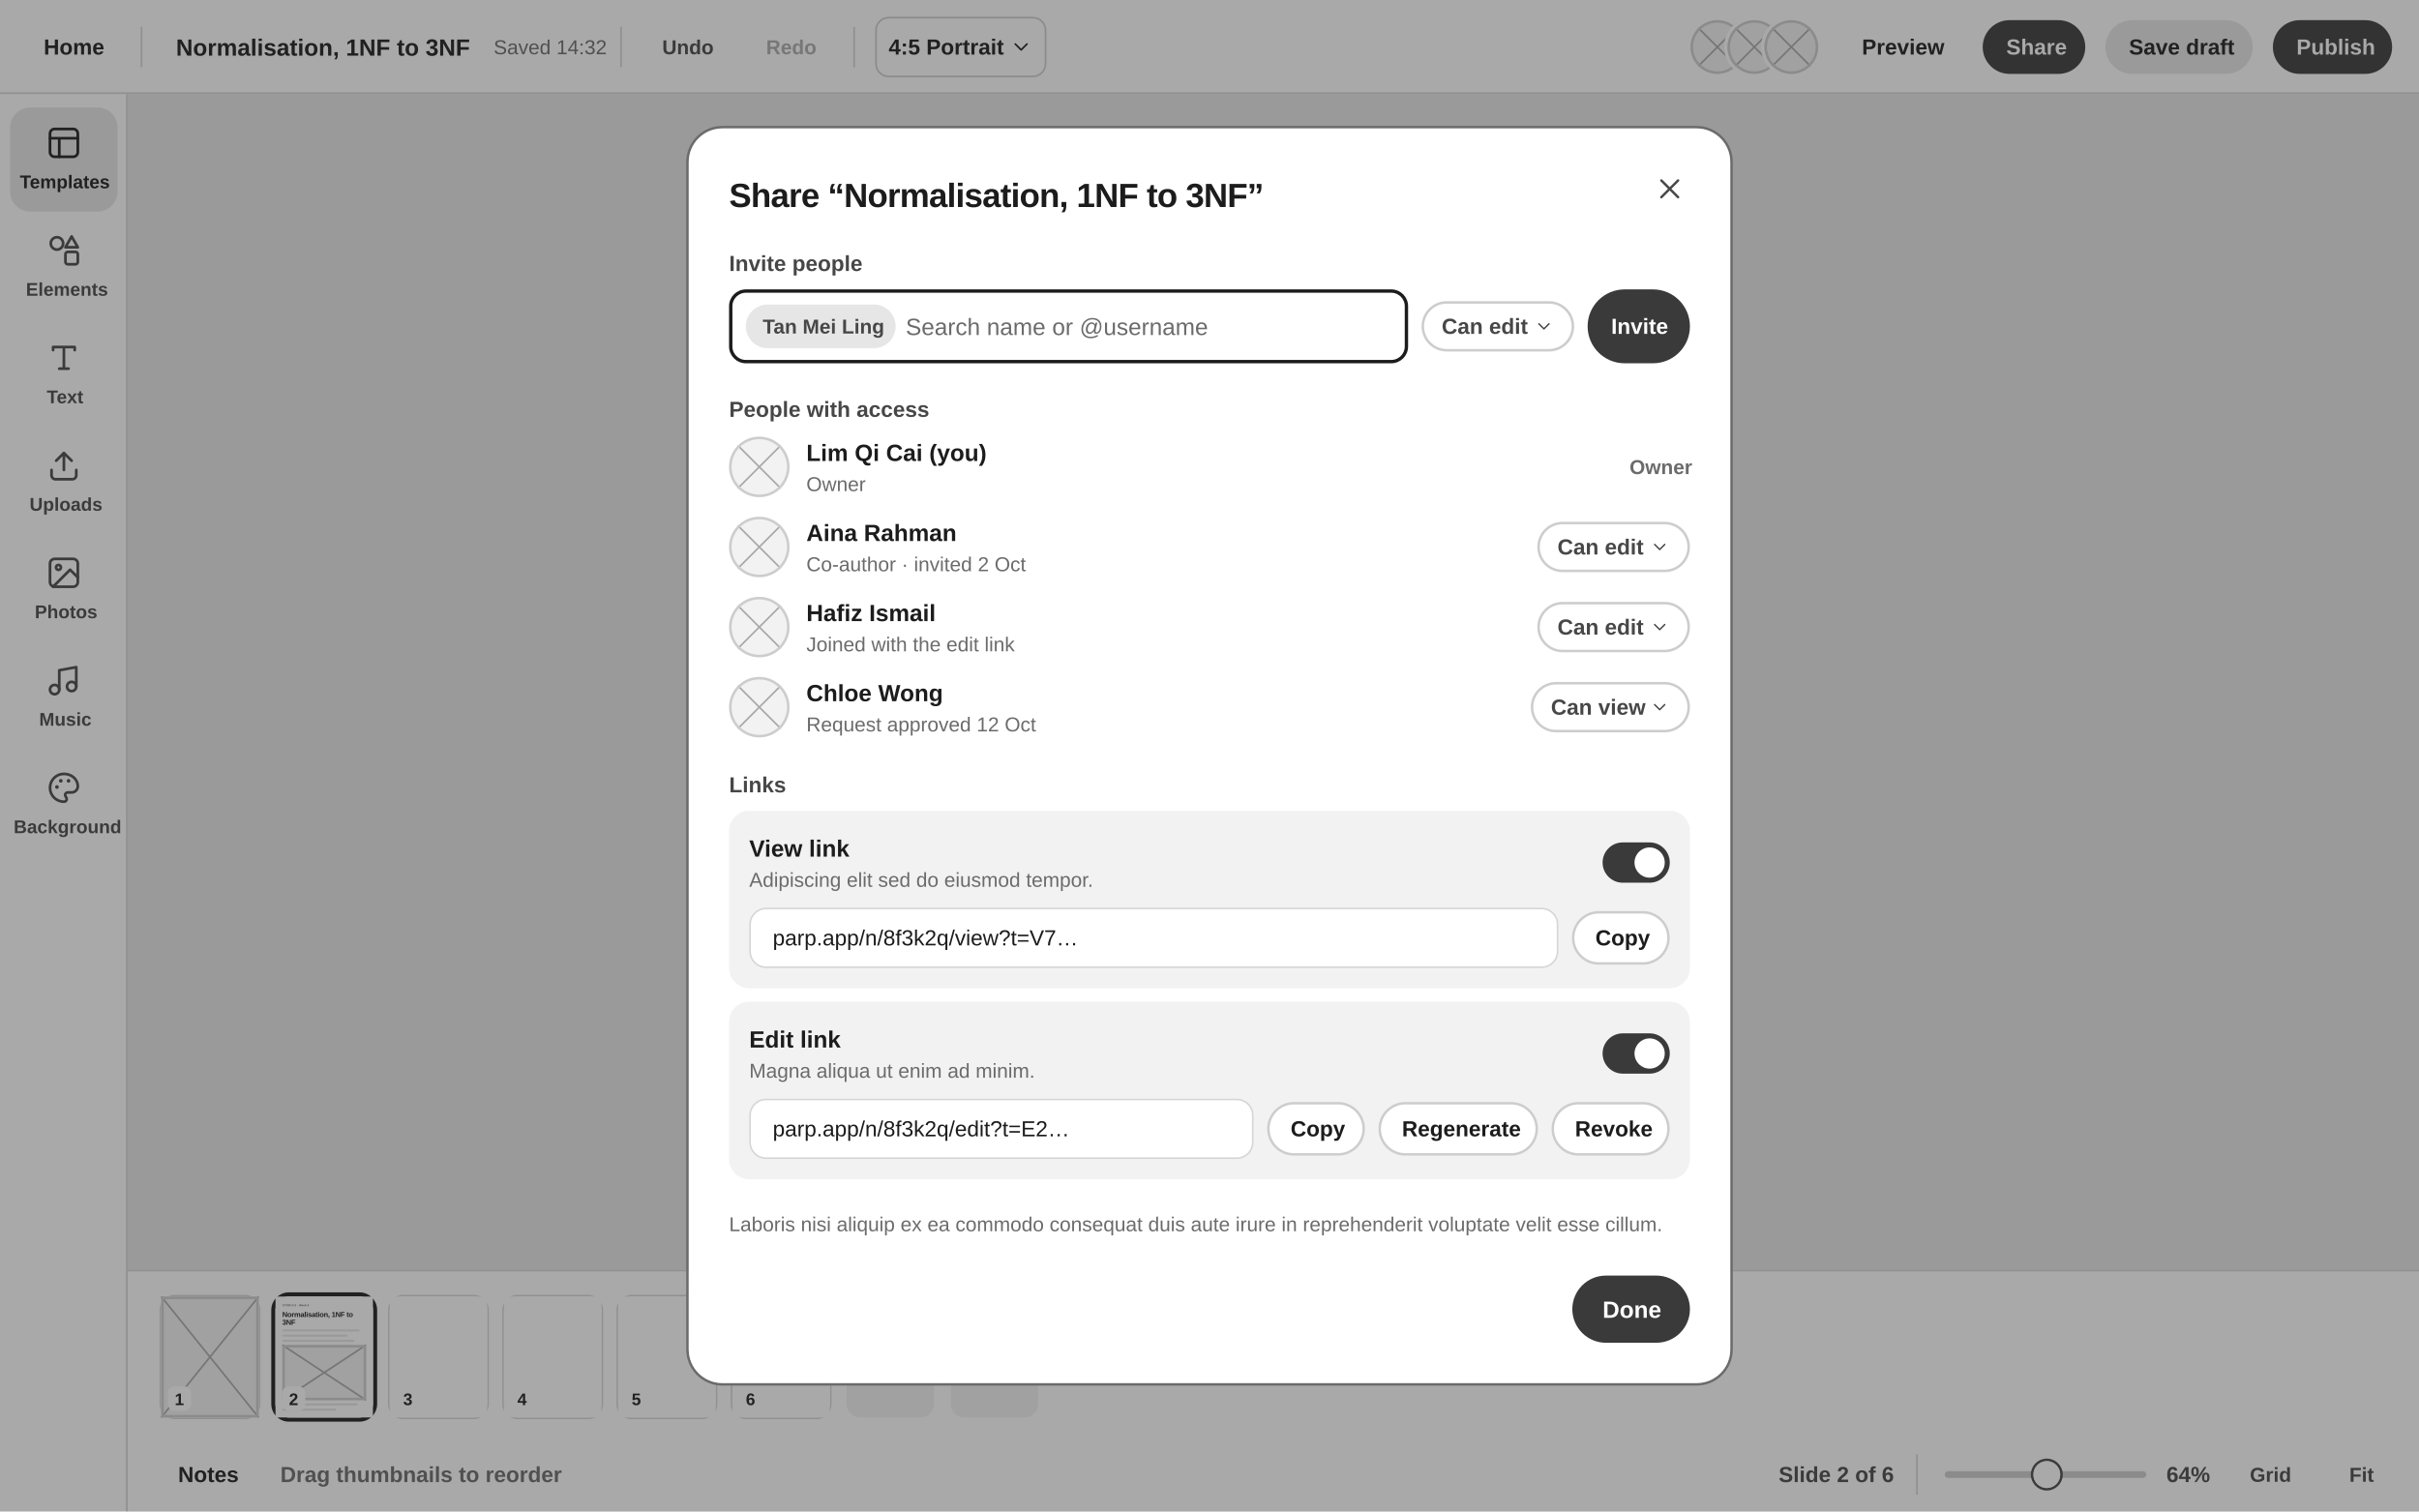
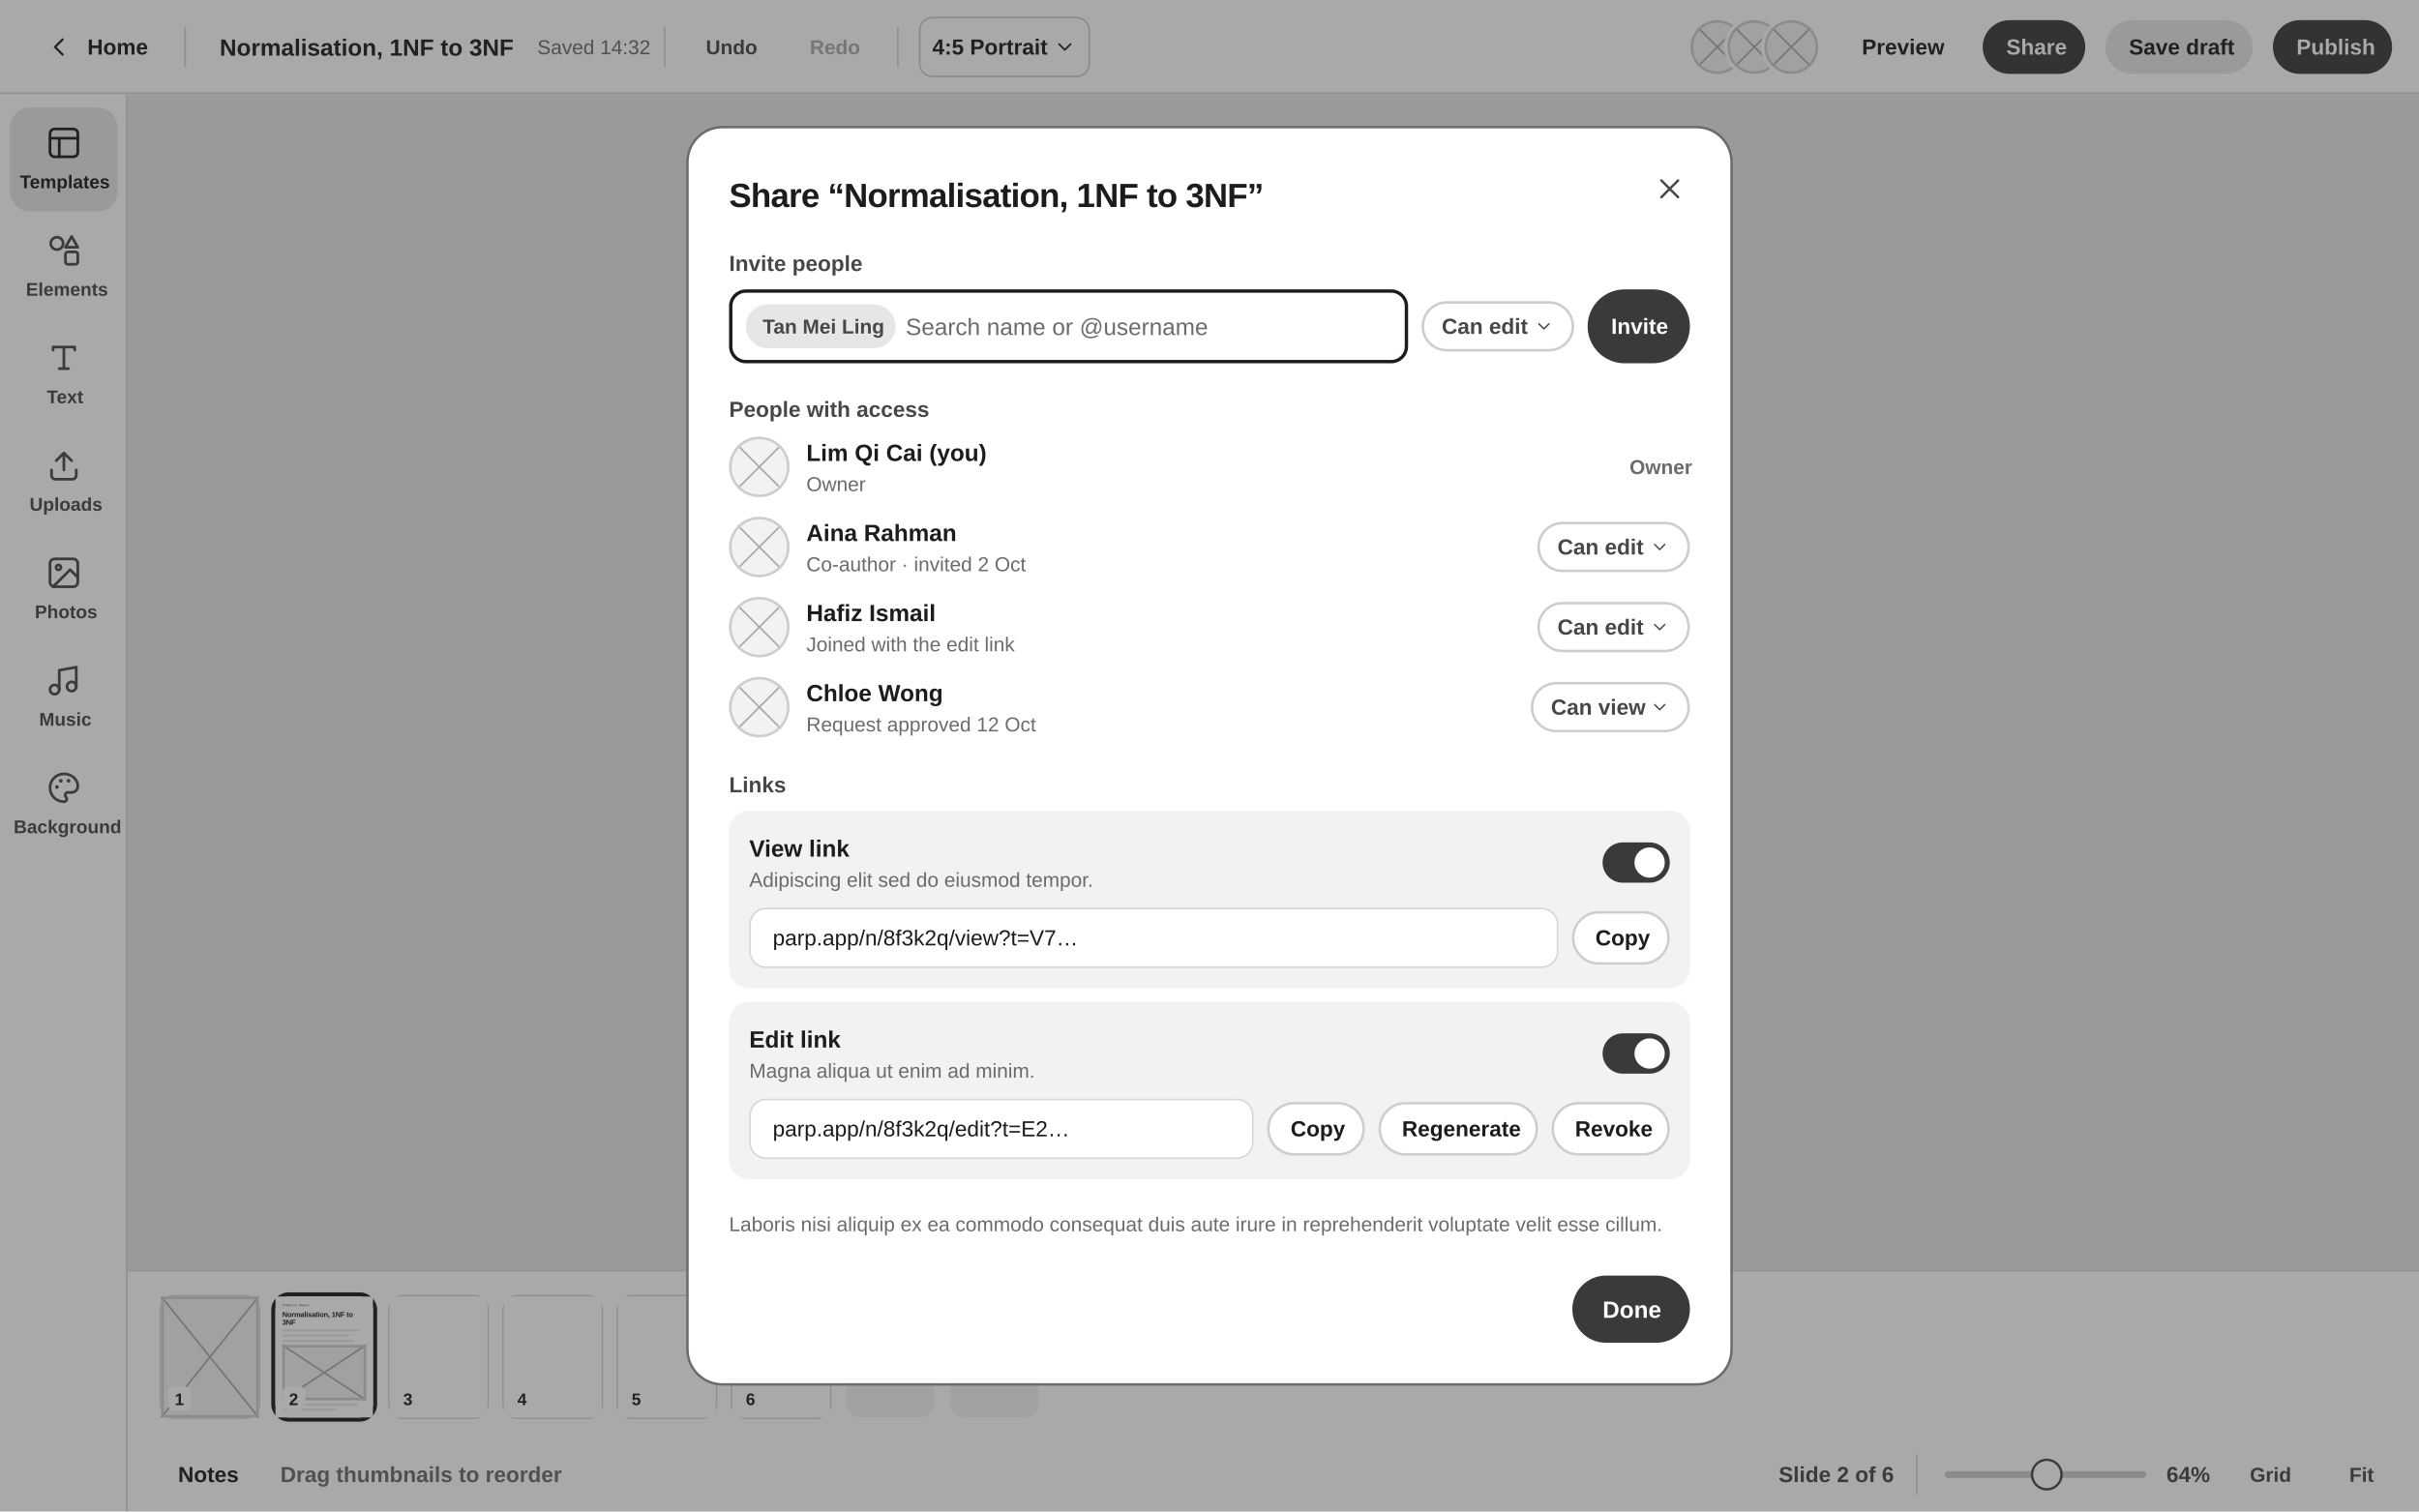
<svg xmlns="http://www.w3.org/2000/svg" width="1440" height="900" viewBox="0 0 1440 900" font-family="Segoe UI, Arial, sans-serif">
  <defs />
  <rect width="1440" height="900" fill="#ffffff" />
  <rect x="0" y="0" width="1440" height="900" fill="#ffffff" />
  <g id="ws-1">
    <rect x="76" y="56" width="1364" height="844" fill="#e6e6e6" />
    <g id="board-2">
      <rect x="533.5" y="157.5" width="449" height="561" rx="0.5" fill="none" stroke="#cdcdcd" stroke-width="1" />
      <rect x="534" y="158" width="448" height="560" fill="#ffffff" />
      <rect x="534" y="158" width="448" height="560" fill="#ffffff" />
      <text x="565.36" y="203.94" font-size="13.44" font-weight="600" fill="#6b6b6b">CT030-3-2 · Week 6</text>
      <text x="565.36" y="253.93" font-size="33.15" font-weight="700" letter-spacing="-0.83" fill="#1c1c1c">Normalisation, 1NF to</text>
      <text x="565.36" y="289.73" font-size="33.15" font-weight="700" letter-spacing="-0.83" fill="#1c1c1c">3NF</text>
      <rect x="565.36" y="309.09" width="354.45" height="9.84" rx="4.48" fill="#e6e6e6" />
      <rect x="565.36" y="333.27" width="300.52" height="9.84" rx="4.48" fill="#e6e6e6" />
      <rect x="565.36" y="357.44" width="331.33" height="9.84" rx="4.48" fill="#e6e6e6" />
      <rect x="565.36" y="381.61" width="385.28" height="256.69" rx="8.96" fill="#f2f2f2" />
      <path d="M565.36 381.61L950.64 638.3M950.64 381.61L565.36 638.3" fill="none" stroke="#a8a8a8" stroke-width="1" />
      <rect x="566.11" y="382.36" width="383.78" height="255.19" rx="8.21" fill="none" stroke="#cdcdcd" stroke-width="1.5" />
      <rect x="565.36" y="652.63" width="346.75" height="9.84" rx="4.48" fill="#e6e6e6" />
      <rect x="565.36" y="676.8" width="246.58" height="9.84" rx="4.48" fill="#e6e6e6" />
    </g>
  </g>
  <g id="ebot-3">
    <rect x="76" y="756" width="1364" height="144" fill="#ffffff" />
    <rect x="76" y="756" width="1364" height="1" fill="#d6d6d6" />
    <rect x="95.5" y="771.5" width="59" height="73" rx="8.5" fill="none" stroke="#d6d6d6" stroke-width="1" />
    <rect x="96" y="772" width="58" height="72" rx="8" fill="#ffffff" />
    <rect x="96" y="772" width="58" height="72" fill="#ffffff" />
    <rect x="96" y="772" width="58" height="72" fill="#f2f2f2" />
    <path d="M96 772L154 844M154 772L96 844" fill="none" stroke="#a8a8a8" stroke-width="1" />
    <rect x="96.75" y="772.75" width="56.5" height="70.5" fill="none" stroke="#cdcdcd" stroke-width="1.5" />
    <rect x="100" y="825.5" width="13.77" height="14.5" rx="4" fill="#ffffff" />
    <text x="104" y="836.65" font-size="10" font-weight="700" fill="#1c1c1c">1</text>
    <rect x="162.75" y="770.75" width="60.5" height="74.5" rx="9.25" fill="none" stroke="#1c1c1c" stroke-width="2.5" />
    <rect x="164" y="772" width="58" height="72" rx="8" fill="#ffffff" />
    <rect x="164" y="772" width="58" height="72" fill="#ffffff" />
    <text x="168.05" y="777.77" font-size="1.74" font-weight="600" fill="#6b6b6b">CT030-3-2 · Week 6</text>
    <text x="168.05" y="784.17" font-size="4.29" font-weight="700" letter-spacing="-0.11" fill="#1c1c1c">Normalisation, 1NF to</text>
    <text x="168.05" y="788.81" font-size="4.29" font-weight="700" letter-spacing="-0.11" fill="#1c1c1c">3NF</text>
    <rect x="168.05" y="791.52" width="45.91" height="1.27" rx="0.58" fill="#e6e6e6" />
    <rect x="168.05" y="794.63" width="38.92" height="1.27" rx="0.58" fill="#e6e6e6" />
    <rect x="168.05" y="797.73" width="42.91" height="1.27" rx="0.58" fill="#e6e6e6" />
    <rect x="168.05" y="800.84" width="49.91" height="32.89" rx="1.16" fill="#f2f2f2" />
    <path d="M168.05 800.84L217.95 833.73M217.95 800.84L168.05 833.73" fill="none" stroke="#a8a8a8" stroke-width="1" />
    <rect x="168.8" y="801.59" width="48.41" height="31.39" rx="0.41" fill="none" stroke="#cdcdcd" stroke-width="1.5" />
    <rect x="168.05" y="835.58" width="44.91" height="1.27" rx="0.58" fill="#e6e6e6" />
    <rect x="168.05" y="838.69" width="31.94" height="1.27" rx="0.58" fill="#e6e6e6" />
    <rect x="168" y="825.5" width="13.77" height="14.5" rx="4" fill="#ffffff" />
    <text x="172" y="836.65" font-size="10" font-weight="700" fill="#1c1c1c">2</text>
    <rect x="231.5" y="771.5" width="59" height="73" rx="8.5" fill="none" stroke="#d6d6d6" stroke-width="1" />
    <rect x="232" y="772" width="58" height="72" rx="8" fill="#ffffff" />
    <rect x="232" y="772" width="58" height="72" fill="#ffffff" />
    <rect x="236" y="825.5" width="13.77" height="14.5" rx="4" fill="#ffffff" />
    <text x="240" y="836.65" font-size="10" font-weight="700" fill="#1c1c1c">3</text>
    <rect x="299.5" y="771.5" width="59" height="73" rx="8.5" fill="none" stroke="#d6d6d6" stroke-width="1" />
    <rect x="300" y="772" width="58" height="72" rx="8" fill="#ffffff" />
    <rect x="300" y="772" width="58" height="72" fill="#ffffff" />
    <rect x="304" y="825.5" width="13.77" height="14.5" rx="4" fill="#ffffff" />
    <text x="308" y="836.65" font-size="10" font-weight="700" fill="#1c1c1c">4</text>
    <rect x="367.5" y="771.5" width="59" height="73" rx="8.5" fill="none" stroke="#d6d6d6" stroke-width="1" />
    <rect x="368" y="772" width="58" height="72" rx="8" fill="#ffffff" />
    <rect x="368" y="772" width="58" height="72" fill="#ffffff" />
    <rect x="372" y="825.5" width="13.77" height="14.5" rx="4" fill="#ffffff" />
    <text x="376" y="836.65" font-size="10" font-weight="700" fill="#1c1c1c">5</text>
    <rect x="435.5" y="771.5" width="59" height="73" rx="8.5" fill="none" stroke="#d6d6d6" stroke-width="1" />
    <rect x="436" y="772" width="58" height="72" rx="8" fill="#ffffff" />
    <rect x="436" y="772" width="58" height="72" fill="#ffffff" />
    <rect x="440" y="825.5" width="13.77" height="14.5" rx="4" fill="#ffffff" />
    <text x="444" y="836.65" font-size="10" font-weight="700" fill="#1c1c1c">6</text>
    <rect x="504" y="772" width="52" height="72" rx="8" fill="#f2f2f2" />
    <g transform="translate(519 797) scale(0.92)" fill="none" stroke="#474747" stroke-width="1.75" stroke-linecap="round" stroke-linejoin="round">
      <path d="M12 5v14M5 12h14" />
    </g>
    <rect x="566" y="772" width="52" height="72" rx="8" fill="#f2f2f2" />
    <text x="578.02" y="812.28" font-size="12" font-weight="600" fill="#474747">Copy</text>
    <text x="106" y="882.47" font-size="13" font-weight="600" fill="#1c1c1c">Notes</text>
    <text x="166.88" y="882.47" font-size="13" font-weight="600" fill="#6b6b6b">Drag thumbnails to reorder</text>
    <text x="1058.8" y="882.47" font-size="13" font-weight="600" fill="#474747">Slide 2 of 6</text>
    <rect x="1140.64" y="866" width="1" height="24" fill="#d6d6d6" />
    <rect x="1157.64" y="876" width="120" height="4" rx="2" fill="#cdcdcd" />
    <rect x="1209.69" y="869.25" width="17.5" height="17.5" rx="8.75" fill="none" stroke="#474747" stroke-width="1.5" />
    <rect x="1210.44" y="870" width="16" height="16" rx="8" fill="#ffffff" />
    <text x="1289.64" y="882.47" font-size="13" font-weight="600" fill="#474747">64%</text>
    <text x="1339.31" y="882.28" font-size="12" font-weight="600" fill="#474747">Grid</text>
    <text x="1398.5" y="882.28" font-size="12" font-weight="600" fill="#474747">Fit</text>
  </g>
  <g id="erail-4">
    <rect x="0" y="56" width="76" height="844" fill="#ffffff" />
    <rect x="75" y="56" width="1" height="844" fill="#d6d6d6" />
    <rect x="6" y="64" width="64" height="62" rx="12" fill="#e6e6e6" />
    <g transform="translate(27 74.03) scale(0.92)" fill="none" stroke="#1c1c1c" stroke-width="1.75" stroke-linecap="round" stroke-linejoin="round">
      <rect x="3" y="3" width="18" height="18" rx="3" />
      <path d="M3 9h18M9 9v12" />
    </g>
    <text x="11.8" y="112.1" font-size="11" font-weight="700" fill="#1c1c1c">Templates</text>
    <g transform="translate(27 138.03) scale(0.92)" fill="none" stroke="#474747" stroke-width="1.75" stroke-linecap="round" stroke-linejoin="round">
      <circle cx="7.5" cy="7.5" r="4" />
      <rect x="13" y="13" width="8" height="8" rx="1.5" />
      <path d="M17 3l4 7h-8z" />
    </g>
    <text x="15.42" y="176.1" font-size="11" font-weight="600" fill="#474747">Elements</text>
    <g transform="translate(27 202.03) scale(0.92)" fill="none" stroke="#474747" stroke-width="1.75" stroke-linecap="round" stroke-linejoin="round">
      <path d="M5 7V5h14v2M12 5v14M9 19h6" />
    </g>
    <text x="27.83" y="240.1" font-size="11" font-weight="600" fill="#474747">Text</text>
    <g transform="translate(27 266.03) scale(0.92)" fill="none" stroke="#474747" stroke-width="1.75" stroke-linecap="round" stroke-linejoin="round">
      <path d="M12 15V4M7 9l5-5 5 5" />
      <path d="M4 15v3.5A2.5 2.5 0 0 0 6.5 21h11a2.5 2.5 0 0 0 2.5-2.5V15" />
    </g>
    <text x="17.59" y="304.1" font-size="11" font-weight="600" fill="#474747">Uploads</text>
    <g transform="translate(27 330.03) scale(0.92)" fill="none" stroke="#474747" stroke-width="1.75" stroke-linecap="round" stroke-linejoin="round">
      <rect x="3" y="3" width="18" height="18" rx="3" />
      <circle cx="8.5" cy="8.5" r="1.6" />
      <path d="m21 15-5-5L5 21" />
    </g>
    <text x="20.69" y="368.1" font-size="11" font-weight="600" fill="#474747">Photos</text>
    <g transform="translate(27 394.03) scale(0.92)" fill="none" stroke="#474747" stroke-width="1.75" stroke-linecap="round" stroke-linejoin="round">
      <path d="M9 18V5.5l11-2V16" />
      <circle cx="6" cy="18" r="3" />
      <circle cx="17" cy="16" r="3" />
    </g>
    <text x="23.31" y="432.1" font-size="11" font-weight="600" fill="#474747">Music</text>
    <g transform="translate(27 458.03) scale(0.92)" fill="none" stroke="#474747" stroke-width="1.75" stroke-linecap="round" stroke-linejoin="round">
      <path d="M12 3a9 9 0 1 0 0 18c1.2 0 1.8-.8 1.8-1.7 0-1.3-1-1.5-1-2.6 0-.9.7-1.7 1.7-1.7H17a4 4 0 0 0 4-4C21 6.5 17 3 12 3z" />
      <circle cx="7.5" cy="11.5" r="1.2" fill="#474747" stroke="none" />
      <circle cx="10" cy="7.5" r="1.2" fill="#474747" stroke="none" />
      <circle cx="15" cy="7.5" r="1.2" fill="#474747" stroke="none" />
    </g>
    <text x="8.11" y="496.1" font-size="11" font-weight="600" fill="#474747">Background</text>
  </g>
  <g id="ebar-5">
    <rect x="0" y="0" width="1440" height="56" fill="#ffffff" />
    <rect x="0" y="55" width="1440" height="1" fill="#d6d6d6" />
-     <text x="26" y="32.47" font-size="13" font-weight="600" fill="#1c1c1c">Home</text>
-     <rect x="83.75" y="16" width="1" height="24" fill="#d6d6d6" />
-     <text x="104.75" y="33.15" font-size="14" font-weight="600" fill="#1c1c1c">Normalisation, 1NF to 3NF</text>
-     <text x="293.86" y="32.28" font-size="12" fill="#6b6b6b">Saved 14:32</text>
-     <rect x="369.2" y="16" width="1" height="24" fill="#d6d6d6" />
-     <text x="394.2" y="32.28" font-size="12" font-weight="600" fill="#474747">Undo</text>
-     <text x="456.05" y="32.28" font-size="12" font-weight="600" fill="#474747" fill-opacity="0.45">Redo</text>
-     <rect x="507.98" y="16" width="1" height="24" fill="#d6d6d6" />
-     <rect x="521.48" y="10.5" width="100.92" height="35" rx="7.5" fill="none" stroke="#cdcdcd" stroke-width="1" />
-     <text x="528.98" y="32.47" font-size="13" font-weight="600" fill="#1c1c1c">4:5 Portrait</text>
-     <g transform="translate(600.91 21) scale(0.58)" fill="none" stroke="#1c1c1c" stroke-width="1.75" stroke-linecap="round" stroke-linejoin="round">
+     <g transform="translate(26 19) scale(0.75)" fill="none" stroke="#1c1c1c" stroke-width="1.75" stroke-linecap="round" stroke-linejoin="round">
+       <path d="m15 6-6 6 6 6" />
+     </g>
+     <text x="52" y="32.47" font-size="13" font-weight="600" fill="#1c1c1c">Home</text>
+     <rect x="109.75" y="16" width="1" height="24" fill="#d6d6d6" />
+     <text x="130.75" y="33.15" font-size="14" font-weight="600" fill="#1c1c1c">Normalisation, 1NF to 3NF</text>
+     <text x="319.86" y="32.28" font-size="12" fill="#6b6b6b">Saved 14:32</text>
+     <rect x="395.2" y="16" width="1" height="24" fill="#d6d6d6" />
+     <text x="420.2" y="32.28" font-size="12" font-weight="600" fill="#474747">Undo</text>
+     <text x="482.05" y="32.28" font-size="12" font-weight="600" fill="#474747" fill-opacity="0.45">Redo</text>
+     <rect x="533.98" y="16" width="1" height="24" fill="#d6d6d6" />
+     <rect x="547.48" y="10.5" width="100.92" height="35" rx="7.5" fill="none" stroke="#cdcdcd" stroke-width="1" />
+     <text x="554.98" y="32.47" font-size="13" font-weight="600" fill="#1c1c1c">4:5 Portrait</text>
+     <g transform="translate(626.91 21) scale(0.58)" fill="none" stroke="#1c1c1c" stroke-width="1.75" stroke-linecap="round" stroke-linejoin="round">
      <path d="m6 9 6 6 6-6" />
    </g>
    <rect x="1005.34" y="11" width="34" height="34" rx="17" fill="none" stroke="#ffffff" stroke-width="2" />
    <rect x="1006.34" y="12" width="32" height="32" rx="16" fill="#f2f2f2" />
    <path d="M1011.03 16.69L1033.66 39.31M1033.66 16.69L1011.03 39.31" fill="none" stroke="#a8a8a8" stroke-width="1" />
    <rect x="1007.09" y="12.75" width="30.5" height="30.5" rx="15.25" fill="none" stroke="#cdcdcd" stroke-width="1.5" />
    <rect x="1027.34" y="11" width="34" height="34" rx="17" fill="none" stroke="#ffffff" stroke-width="2" />
    <rect x="1028.34" y="12" width="32" height="32" rx="16" fill="#f2f2f2" />
    <path d="M1033.03 16.69L1055.66 39.31M1055.66 16.69L1033.03 39.31" fill="none" stroke="#a8a8a8" stroke-width="1" />
    <rect x="1029.09" y="12.75" width="30.5" height="30.5" rx="15.25" fill="none" stroke="#cdcdcd" stroke-width="1.5" />
    <rect x="1049.34" y="11" width="34" height="34" rx="17" fill="none" stroke="#ffffff" stroke-width="2" />
    <rect x="1050.34" y="12" width="32" height="32" rx="16" fill="#f2f2f2" />
    <path d="M1055.03 16.69L1077.66 39.31M1077.66 16.69L1055.03 39.31" fill="none" stroke="#a8a8a8" stroke-width="1" />
    <rect x="1051.09" y="12.75" width="30.5" height="30.5" rx="15.25" fill="none" stroke="#cdcdcd" stroke-width="1.5" />
    <text x="1108.34" y="32.47" font-size="13" font-weight="600" fill="#1c1c1c">Preview</text>
    <rect x="1180.28" y="12" width="61.05" height="32" rx="16" fill="#3a3a3a" />
    <text x="1194.28" y="32.47" font-size="13" font-weight="600" fill="#ffffff">Share</text>
    <rect x="1253.33" y="12" width="87.69" height="32" rx="16" fill="#e6e6e6" />
    <text x="1267.33" y="32.47" font-size="13" font-weight="600" fill="#1c1c1c">Save draft</text>
    <rect x="1353.02" y="12" width="70.98" height="32" rx="16" fill="#3a3a3a" />
    <text x="1367.02" y="32.47" font-size="13" font-weight="600" fill="#ffffff">Publish</text>
  </g>
  <g id="scrim-6">
    <rect x="0" y="0" width="1440" height="900" fill="#282828" fill-opacity="0.4" />
    <g id="dlg-7">
      <rect x="409.25" y="75.72" width="621.5" height="748.55" rx="20.75" fill="none" stroke="#6b6b6b" stroke-width="1.5" />
      <rect x="410" y="76.47" width="620" height="747.05" rx="20" fill="#ffffff" />
      <text x="434" y="123.27" font-size="20" font-weight="700" letter-spacing="-0.4" fill="#1c1c1c">Share “Normalisation, 1NF to 3NF”</text>
      <g transform="translate(984 102.47) scale(0.83)" fill="none" stroke="#474747" stroke-width="1.75" stroke-linecap="round" stroke-linejoin="round">
        <path d="M6 6l12 12M18 6 6 18" />
      </g>
      <text x="434" y="161.36" font-size="13" font-weight="600" fill="#474747">Invite people</text>
      <rect x="434" y="172.31" width="404.23" height="44" rx="10" fill="#ffffff" />
      <rect x="435" y="173.31" width="402.23" height="42" rx="9" fill="none" stroke="#1c1c1c" stroke-width="2" />
      <rect x="444" y="181.31" width="89.17" height="26" rx="13" fill="#e6e6e6" />
      <text x="454" y="198.59" font-size="12" font-weight="600" fill="#474747">Tan Mei Ling</text>
      <text x="539.17" y="199.47" font-size="14" fill="#6b6b6b">Search name or @username</text>
      <rect x="846.23" y="179.31" width="90.86" height="30" rx="15" fill="#ffffff" />
      <rect x="846.98" y="180.06" width="89.36" height="28.5" rx="14.25" fill="none" stroke="#cdcdcd" stroke-width="1.5" />
      <text x="858.23" y="198.79" font-size="13" font-weight="600" fill="#474747">Can edit</text>
      <g transform="translate(913.09 188.31) scale(0.5)" fill="none" stroke="#474747" stroke-width="1.75" stroke-linecap="round" stroke-linejoin="round">
        <path d="m6 9 6 6 6-6" />
      </g>
      <rect x="945.09" y="172.31" width="60.91" height="44" rx="22" fill="#3a3a3a" />
      <text x="959.09" y="198.79" font-size="13" font-weight="600" fill="#ffffff">Invite</text>
      <text x="434" y="248.21" font-size="13" font-weight="600" fill="#474747">People with access</text>
      <rect x="434" y="260" width="36" height="36" rx="18" fill="#f2f2f2" />
      <path d="M439.27 265.27L464.73 290.73M464.73 265.27L439.27 290.73" fill="none" stroke="#a8a8a8" stroke-width="1" />
      <rect x="434.75" y="260.75" width="34.5" height="34.5" rx="17.25" fill="none" stroke="#cdcdcd" stroke-width="1.5" />
      <text x="480" y="274.47" font-size="14" font-weight="600" fill="#1c1c1c">Lim Qi Cai (you)</text>
      <text x="480" y="292.43" font-size="12" fill="#6b6b6b">Owner</text>
      <text x="970.03" y="282.28" font-size="12" font-weight="600" fill="#6b6b6b">Owner</text>
      <rect x="434" y="307.69" width="36" height="36" rx="18" fill="#f2f2f2" />
      <path d="M439.27 312.96L464.73 338.42M464.73 312.96L439.27 338.42" fill="none" stroke="#a8a8a8" stroke-width="1" />
      <rect x="434.75" y="308.44" width="34.5" height="34.5" rx="17.25" fill="none" stroke="#cdcdcd" stroke-width="1.5" />
      <text x="480" y="322.15" font-size="14" font-weight="600" fill="#1c1c1c">Aina Rahman</text>
      <text x="480" y="340.12" font-size="12" fill="#6b6b6b">Co-author · invited 2 Oct</text>
      <rect x="915.14" y="310.69" width="90.86" height="30" rx="15" fill="#ffffff" />
      <rect x="915.89" y="311.44" width="89.36" height="28.5" rx="14.25" fill="none" stroke="#cdcdcd" stroke-width="1.5" />
      <text x="927.14" y="330.16" font-size="13" font-weight="600" fill="#474747">Can edit</text>
      <g transform="translate(982 319.69) scale(0.5)" fill="none" stroke="#474747" stroke-width="1.75" stroke-linecap="round" stroke-linejoin="round">
        <path d="m6 9 6 6 6-6" />
      </g>
      <rect x="434" y="355.38" width="36" height="36" rx="18" fill="#f2f2f2" />
      <path d="M439.27 360.65L464.73 386.1M464.73 360.65L439.27 386.1" fill="none" stroke="#a8a8a8" stroke-width="1" />
      <rect x="434.75" y="356.13" width="34.5" height="34.5" rx="17.25" fill="none" stroke="#cdcdcd" stroke-width="1.5" />
      <text x="480" y="369.84" font-size="14" font-weight="600" fill="#1c1c1c">Hafiz Ismail</text>
      <text x="480" y="387.81" font-size="12" fill="#6b6b6b">Joined with the edit link</text>
      <rect x="915.14" y="358.38" width="90.86" height="30" rx="15" fill="#ffffff" />
      <rect x="915.89" y="359.13" width="89.36" height="28.5" rx="14.25" fill="none" stroke="#cdcdcd" stroke-width="1.5" />
      <text x="927.14" y="377.85" font-size="13" font-weight="600" fill="#474747">Can edit</text>
      <g transform="translate(982 367.38) scale(0.5)" fill="none" stroke="#474747" stroke-width="1.75" stroke-linecap="round" stroke-linejoin="round">
        <path d="m6 9 6 6 6-6" />
      </g>
      <rect x="434" y="403.06" width="36" height="36" rx="18" fill="#f2f2f2" />
      <path d="M439.27 408.33L464.73 433.79M464.73 408.33L439.27 433.79" fill="none" stroke="#a8a8a8" stroke-width="1" />
      <rect x="434.75" y="403.81" width="34.5" height="34.5" rx="17.25" fill="none" stroke="#cdcdcd" stroke-width="1.5" />
      <text x="480" y="417.53" font-size="14" font-weight="600" fill="#1c1c1c">Chloe Wong</text>
      <text x="480" y="435.5" font-size="12" fill="#6b6b6b">Request approved 12 Oct</text>
      <rect x="911.25" y="406.06" width="94.75" height="30" rx="15" fill="#ffffff" />
      <rect x="912" y="406.81" width="93.25" height="28.5" rx="14.25" fill="none" stroke="#cdcdcd" stroke-width="1.5" />
      <text x="923.25" y="425.54" font-size="13" font-weight="600" fill="#474747">Can view</text>
      <g transform="translate(982 415.06) scale(0.5)" fill="none" stroke="#474747" stroke-width="1.75" stroke-linecap="round" stroke-linejoin="round">
        <path d="m6 9 6 6 6-6" />
      </g>
      <text x="434" y="471.8" font-size="13" font-weight="600" fill="#474747">Links</text>
      <rect x="434" y="482.75" width="572" height="105.69" rx="12" fill="#f2f2f2" />
      <text x="446" y="510.06" font-size="14" font-weight="600" fill="#1c1c1c">View link</text>
      <text x="446" y="528.03" font-size="12" fill="#6b6b6b">Adipiscing elit sed do eiusmod tempor.</text>
      <rect x="954" y="501.59" width="40" height="24" rx="12" fill="#3a3a3a" />
      <rect x="973" y="504.59" width="18" height="18" rx="9" fill="#ffffff" />
      <rect x="446" y="540.44" width="481.72" height="36" rx="10" fill="#ffffff" />
      <rect x="446.5" y="540.94" width="480.72" height="35" rx="9.5" fill="none" stroke="#d6d6d6" stroke-width="1" />
      <text x="460" y="562.91" font-size="13" fill="#1c1c1c">parp.app/n/8f3k2q/view?t=V7…</text>
      <rect x="935.72" y="542.44" width="58.28" height="32" rx="16" fill="#ffffff" />
      <rect x="936.47" y="543.19" width="56.78" height="30.5" rx="15.25" fill="none" stroke="#cdcdcd" stroke-width="1.5" />
      <text x="949.72" y="562.91" font-size="13" font-weight="600" fill="#1c1c1c">Copy</text>
      <rect x="434" y="596.44" width="572" height="105.69" rx="12" fill="#f2f2f2" />
      <text x="446" y="623.75" font-size="14" font-weight="600" fill="#1c1c1c">Edit link</text>
      <text x="446" y="641.71" font-size="12" fill="#6b6b6b">Magna aliqua ut enim ad minim.</text>
      <rect x="954" y="615.28" width="40" height="24" rx="12" fill="#3a3a3a" />
      <rect x="973" y="618.28" width="18" height="18" rx="9" fill="#ffffff" />
      <rect x="446" y="654.13" width="300.28" height="36" rx="10" fill="#ffffff" />
      <rect x="446.5" y="654.63" width="299.28" height="35" rx="9.5" fill="none" stroke="#d6d6d6" stroke-width="1" />
      <text x="460" y="676.6" font-size="13" fill="#1c1c1c">parp.app/n/8f3k2q/edit?t=E2…</text>
      <rect x="754.28" y="656.13" width="58.28" height="32" rx="16" fill="#ffffff" />
      <rect x="755.03" y="656.88" width="56.78" height="30.5" rx="15.25" fill="none" stroke="#cdcdcd" stroke-width="1.5" />
      <text x="768.28" y="676.6" font-size="13" font-weight="600" fill="#1c1c1c">Copy</text>
      <rect x="820.56" y="656.13" width="95.02" height="32" rx="16" fill="#ffffff" />
      <rect x="821.31" y="656.88" width="93.52" height="30.5" rx="15.25" fill="none" stroke="#cdcdcd" stroke-width="1.5" />
      <text x="834.56" y="676.6" font-size="13" font-weight="600" fill="#1c1c1c">Regenerate</text>
      <rect x="923.58" y="656.13" width="70.42" height="32" rx="16" fill="#ffffff" />
      <rect x="924.33" y="656.88" width="68.92" height="30.5" rx="15.25" fill="none" stroke="#cdcdcd" stroke-width="1.5" />
      <text x="937.58" y="676.6" font-size="13" font-weight="600" fill="#1c1c1c">Revoke</text>
      <text x="434" y="733.11" font-size="12" fill="#6b6b6b">Laboris nisi aliquip ex ea commodo consequat duis aute irure in reprehenderit voluptate velit esse cillum.</text>
      <rect x="935.98" y="759.52" width="70.02" height="40" rx="20" fill="#3a3a3a" />
      <text x="953.98" y="784.67" font-size="14" font-weight="600" fill="#ffffff">Done</text>
    </g>
  </g>
</svg>
